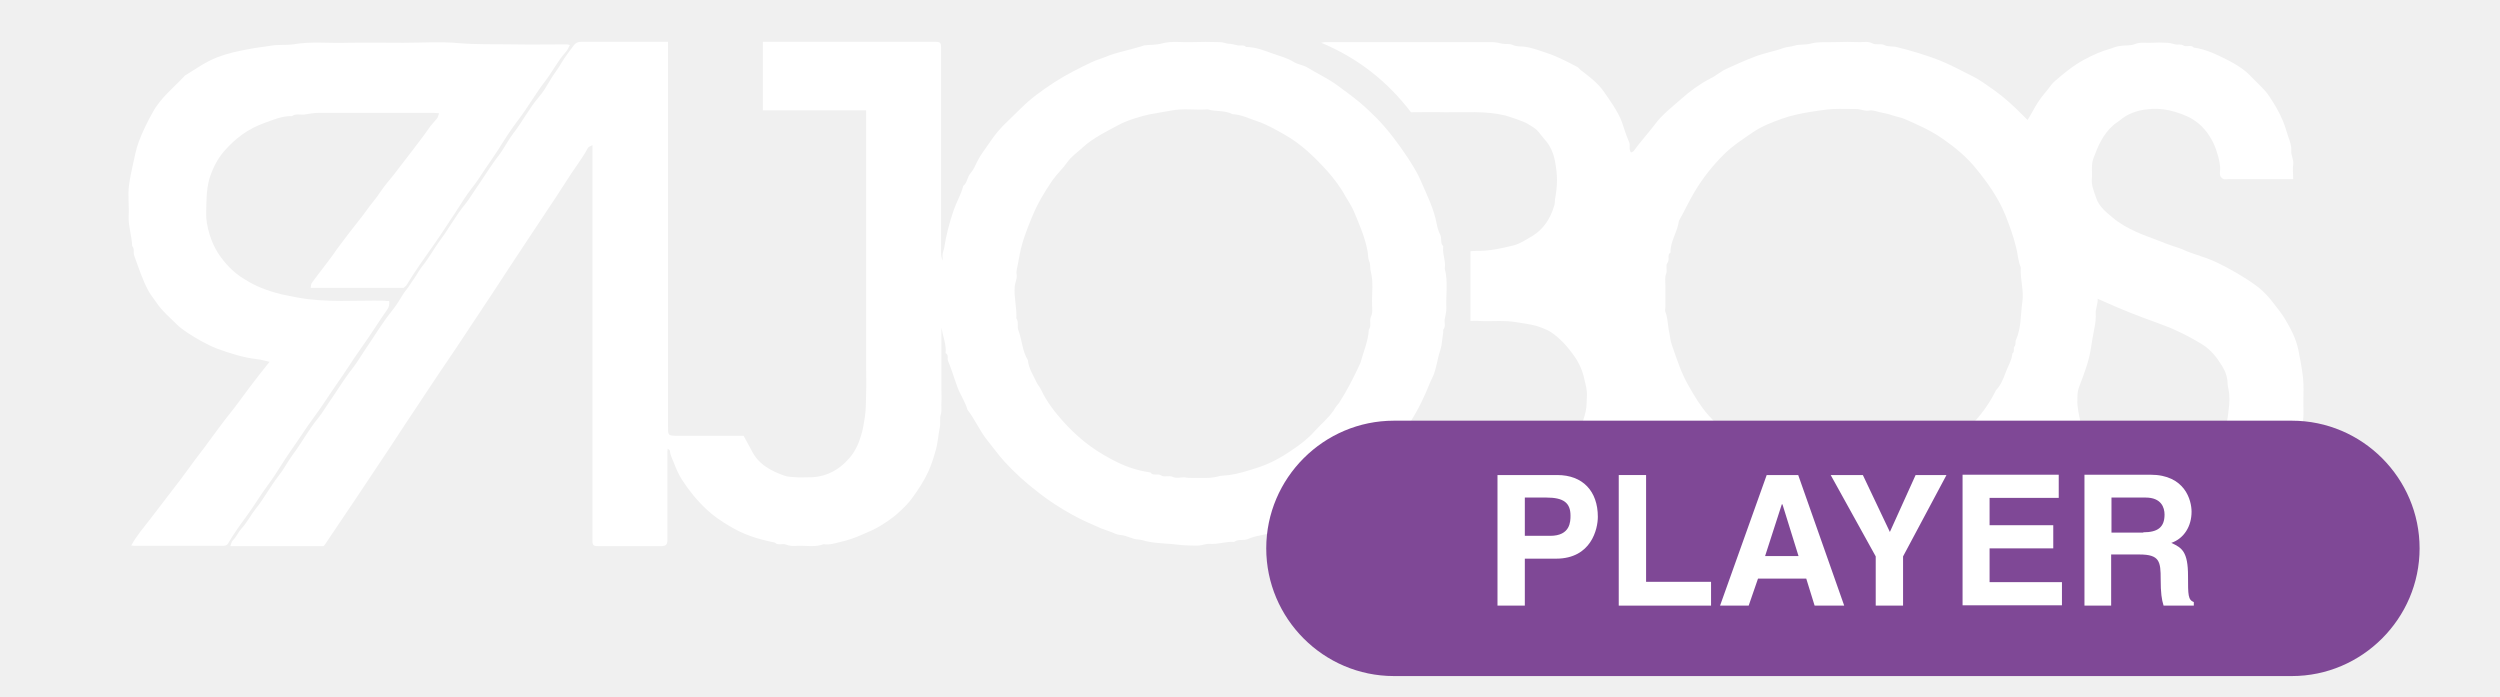
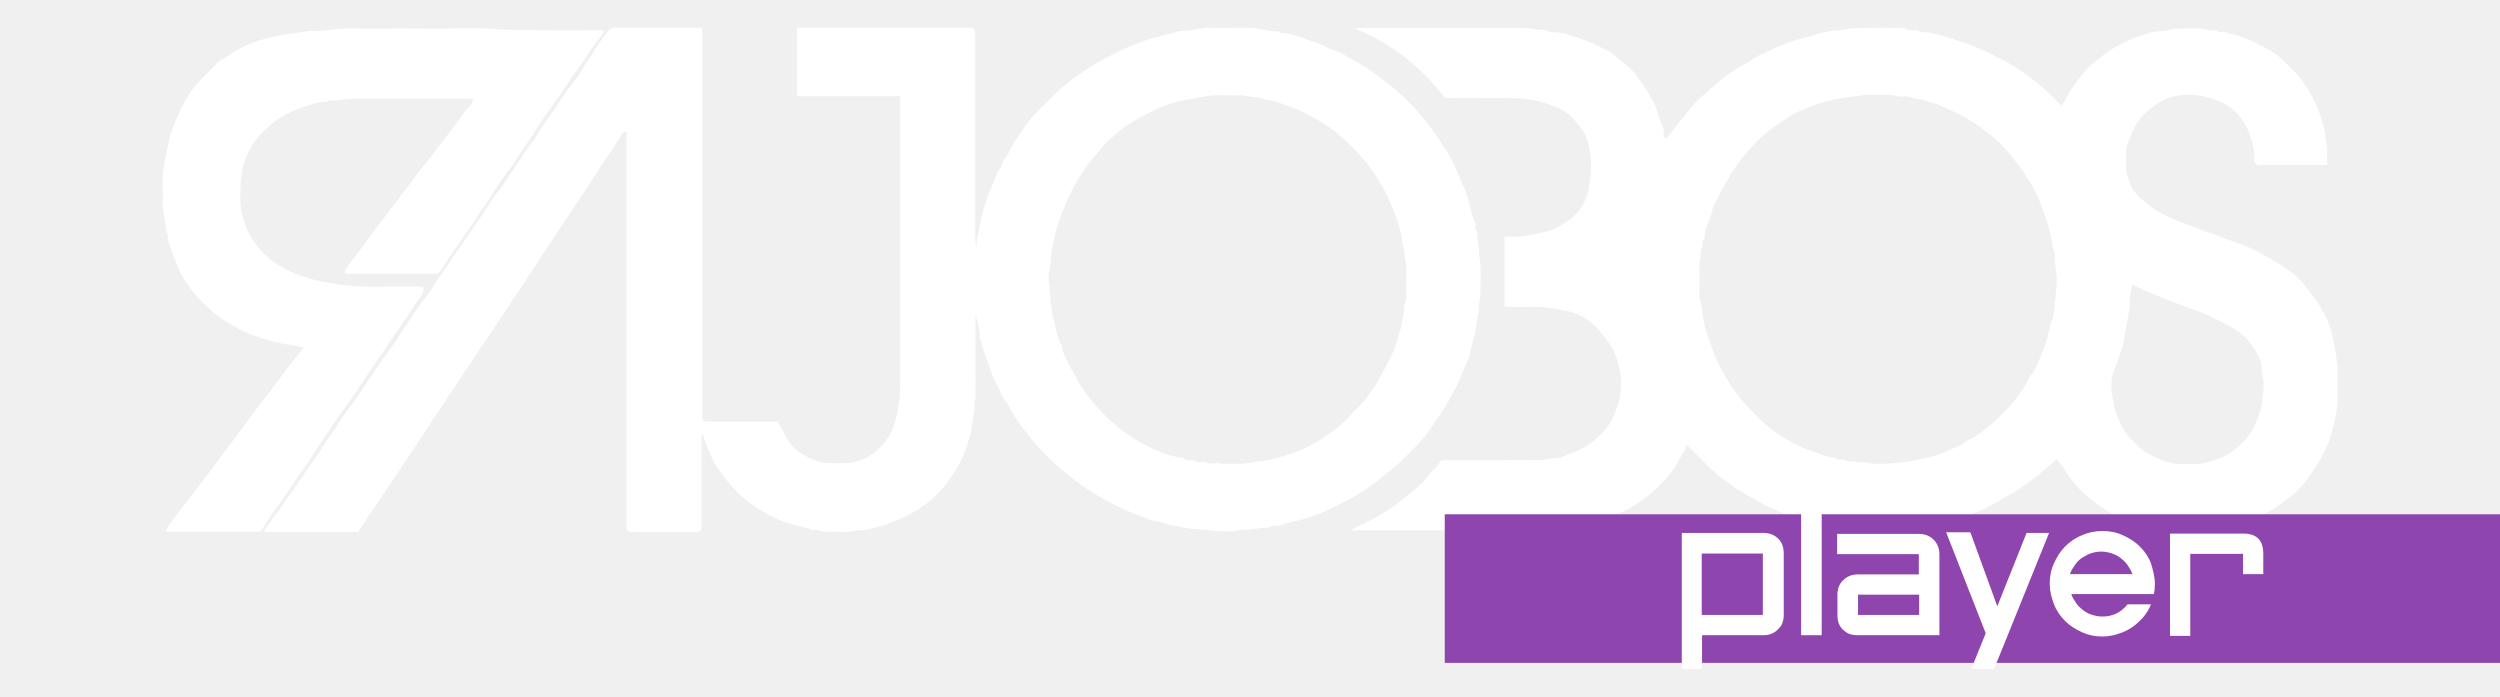
- <svg xmlns="http://www.w3.org/2000/svg" version="1.1" id="Capa_1" x="0px" y="0px" viewBox="0 0 777.3 216.7" style="enable-background:new 0 0 777.3 216.7;" xml:space="preserve">
+ <svg xmlns="http://www.w3.org/2000/svg" version="1.1" id="Capa_1" x="0px" y="0px" viewBox="-31 189.6 777.3 216.7" style="enable-background:new -31 189.6 777.3 216.7;" xml:space="preserve">
  <style type="text/css">
	.st0{fill:#FFFFFF;}
- 	.st1{fill:#7F4896;}
+ 	.st1{fill:#8E45AD;}
</style>
-   <g id="XMLID_58_">
-     <path id="XMLID_86_" class="st0" d="M292.7,101.9c0,0.6,0,1.2,0,1.7c0,5.8,0,11.6,0,17.4c0,1.4,0.1,2.8,0,4.1   c-0.1,1.3,0.2,2.5-0.2,3.8c-0.4,1.3,0,2.7-0.3,4c-0.5,2.4-0.6,4.9-1.3,7.2c-0.6,2.2-1.3,4.4-2.3,6.6c-1.3,2.8-3,5.4-4.8,7.9   c-1.4,2-3.1,3.6-4.9,5.2c-1.6,1.4-3.4,2.6-5.2,3.7c-1.8,1.1-3.7,1.9-5.6,2.7c-2.2,1-4.5,1.8-6.8,2.3c-1.6,0.4-3.4,1-5.2,0.7   c-2.6,1-5.4,0.4-8.1,0.5c-1.2,0.1-2.5,0.1-3.7-0.4c-1-0.4-2.4,0.4-3.4-0.6c-5.8-1.2-9.7-2.5-14.2-5.2c-2.5-1.5-4.9-3.1-7-5.1   c-3-2.8-5.5-5.9-7.7-9.3c-1-1.6-1.7-3.2-2.4-5c-0.5-1.3-1.2-2.5-1.3-3.9c0-0.2-0.3-0.4-0.7-0.7c-0.1,0.6-0.1,1.1-0.1,1.5   c0,8.6,0,17.1,0,25.7c0,0.5,0,1,0,1.6c-0.1,1-0.5,1.4-1.6,1.5c-0.2,0-0.3,0-0.5,0c-6.4,0-12.8,0-19.2,0c-1.8,0-2-0.2-2-2   c0-6.1,0-12.3,0-18.4c0-33.8,0-67.6,0-101.4c0-0.8,0-1.7,0-2.9c-0.6,0.4-1.2,0.5-1.4,0.9c-2,3.7-4.7,7-6.9,10.6c-1.9,3-3.9,6-5.9,9   c-2.2,3.3-4.3,6.5-6.5,9.8c-3.3,4.9-6.5,9.9-9.8,14.9c-4,6-8,12.1-12,18.1c-3.3,4.9-6.6,9.7-9.8,14.6c-3.7,5.5-7.3,11-10.9,16.5   c-3.2,4.8-6.4,9.6-9.6,14.4c-3.5,5.2-7,10.4-10.5,15.6c-0.1,0.1-0.2,0.2-0.3,0.3c-9.6,0-19.2,0-29,0c0.3-0.7,0.4-1.4,0.8-1.8   c1.1-1.1,1.7-2.6,2.8-3.8c1.7-1.9,2.8-4.1,4.3-6c1.3-1.6,2.4-3.3,3.5-5c1.1-1.7,2.2-3.4,3.5-5.1c1.7-2.1,2.9-4.5,4.5-6.7   c2.8-3.7,5-7.9,8-11.5c1.2-1.5,2.2-3.2,3.3-4.8c2.4-3.4,4.5-7,7.1-10.3c1.6-2,2.9-4.3,4.4-6.5c2.7-3.9,5.1-8,8.1-11.7   c1.2-1.5,2.3-3.2,3.3-4.9c0.7-1.2,1.7-2.2,2.4-3.4c0.7-1.1,1.5-2.1,2.2-3.3c0.7-1.2,1.5-2.3,2.4-3.4c1.6-2.2,2.9-4.5,4.5-6.7   c2.8-3.7,5-7.9,8-11.5c1.2-1.5,2.2-3.2,3.3-4.8c2.4-3.4,4.5-7,7.1-10.3c1.6-2.1,2.8-4.6,4.4-6.7c2.9-3.7,5-7.9,8.1-11.5   c1.3-1.5,2.3-3.2,3.3-4.9c1.1-2,2.6-3.7,3.7-5.7c1.1-1.9,2.5-3.6,3.8-5.4c0.5-0.7,1.2-1.1,2.2-1.1c9,0,18,0,27.1,0   c0,0.9,0,1.7,0,2.6c0,38.9,0,77.8,0,116.7c0,3-0.2,3.2,3,3.2c6.8,0,13.7,0,20.5,0c0.8,1.5,1.6,2.9,2.4,4.4c2.1,4.4,6,6.5,10.3,8   c1.1,0.4,2.4,0.4,3.7,0.5c1.2,0.1,2.4,0,3.6,0c5.3,0.1,9.6-2.1,13-6.1c1.7-2,2.8-4.4,3.5-6.8c0.6-1.9,0.9-3.8,1.2-5.8   c0.4-2.5,0.3-5.1,0.4-7.6c0.1-2.5,0-5,0-7.5c0-26.7,0-53.4,0-80.3c-10.7,0-21.3,0-32.1,0c0-7.2,0-14.1,0-21.3c0.7,0,1.4,0,2.2,0   c16.8,0,33.5,0,50.3,0c0.4,0,0.9,0,1.3,0c1.3,0,1.6,0.4,1.6,1.7c0,0.5,0,1,0,1.6c0,20.7,0,41.5,0,62.2c0,0.8,0.1,1.7,0.5,2.5   c0-0.7-0.1-1.5,0-2.2c0.1-0.6,0.4-1.2,0.5-1.9c0.6-3.9,1.6-7.7,2.9-11.5c0.9-2.6,2.3-4.9,3-7.6c1.3-1,1.2-2.8,2.3-4   c0.9-1,1.5-2.5,2.1-3.7c1-2,2.4-3.7,3.6-5.5c1.7-2.6,3.7-5,6-7.1c1.3-1.2,2.6-2.6,3.9-3.8c3.1-3.1,6.7-5.7,10.4-8.1   c3.7-2.4,7.7-4.4,11.7-6.3c1.5-0.7,3-1.1,4.5-1.7c1.4-0.6,3-1.1,4.6-1.5c2.1-0.5,4.2-1.1,6.3-1.7c0.3-0.1,0.6-0.2,0.9-0.3   c1.8-0.2,3.7-0.1,5.5-0.6c3-0.8,5.9-0.3,8.9-0.4c3-0.1,6-0.1,9.1,0c0.9,0,1.8,0.4,2.6,0.5c1,0,1.9,0.3,2.9,0.5   c0.9,0.2,1.9-0.3,2.6,0.5c3.1,0,5.9,1.2,8.7,2.2c2.1,0.7,4.3,1.3,6.2,2.5c1.3,0.8,2.9,0.9,4.2,1.7c3.1,1.9,6.4,3.4,9.4,5.6   c2.3,1.7,4.5,3.3,6.7,5.1c1.9,1.6,3.7,3.3,5.4,5c3.7,3.8,6.9,8.1,9.8,12.5c1.4,2.2,2.9,4.5,3.9,6.9c1.9,4.4,4.1,8.7,5,13.5   c0.2,1.2,0.6,2.4,1.1,3.4c0.6,1.2-0.1,2.6,0.9,3.5c0.1,0.1,0,0.3,0,0.5c-0.2,2.2,0.9,4.3,0.5,6.5c1.1,4.1,0.3,8.3,0.5,12.5   c0,1-0.3,2.1-0.5,3.2c-0.2,1.1,0.4,2.2-0.4,3.2c-0.2,0.3,0,0.8-0.1,1.2c-0.2,1.2-0.3,2.5-0.5,3.7c-0.2,1.1-0.6,2.2-0.9,3.3   c-0.4,1.6-0.7,3.3-1.2,4.9c-0.3,1.1-0.9,2.2-1.4,3.3c-1.7,4.3-3.7,8.5-6.2,12.4c-1.4,2.1-2.8,4.2-4.2,6.3c-2.7,4-6.1,7.2-9.6,10.6   c-2.3,2.2-4.9,4-7.3,6c-4.5,3.6-9.5,6.2-14.6,8.6c-3.5,1.7-7.2,3-11.1,3.8c-1.2,0.2-2.6,0.6-3.7,1.1c-1.4,0.6-3-0.1-4.3,0.9   c-2.5-0.2-5,0.8-7.6,0.6c-1-0.1-2.1,0.4-3.2,0.5c-1,0.1-2.1,0-3.1,0c-2.5,0-5-0.5-7.6-0.6c-2.3-0.2-4.6-0.3-6.8-1   c-1-0.3-2-0.2-2.9-0.5c-0.9-0.3-1.8-0.6-2.7-0.9c-0.9-0.3-2-0.2-2.9-0.6c-1.5-0.7-3-1.1-4.5-1.7c-3-1.3-6-2.6-8.9-4.2   c-3.8-2.1-7.4-4.4-10.8-7.1c-3.8-2.9-7.3-6.1-10.5-9.6c-1.9-2.1-3.5-4.4-5.3-6.6c-2.4-3-3.8-6.5-6.1-9.4c-0.7-2.5-2.2-4.6-3.1-7   c-1-2.7-1.8-5.5-2.9-8.1c-0.4-0.8,0.3-2-0.8-2.5C294.3,107.2,293.2,104.7,292.7,101.9z M370.9,148.6c1.3,0,2.6,0,3.9,0   c1.2,0,2.4-0.1,3.7-0.4c1.1-0.4,2.4-0.3,3.7-0.5c2.9-0.4,5.7-1.3,8.5-2.2c3.9-1.2,7.6-3.2,10.9-5.5c2.6-1.7,5.2-3.7,7.3-6.1   c1.9-2.1,4.1-3.9,5.7-6.2c0.3-0.5,0.6-1,0.9-1.4c0.4-0.5,0.9-1,1.2-1.6c2.1-3.3,3.9-6.8,5.6-10.4c0.2-0.5,0.5-1,0.7-1.5   c0.9-3.4,2.4-6.7,2.6-10.3c0.9-1.2,0.1-2.7,0.6-3.9c0.7-1.4,0.4-2.7,0.4-4c-0.1-3.4,0.5-6.8-0.4-10.2c-0.3-1,0-2.1-0.5-3.2   c-0.4-0.9-0.3-2.1-0.5-3.1c-0.8-4.4-2.6-8.4-4.3-12.5c-0.7-1.6-1.7-3.1-2.6-4.6c-1.5-2.8-3.5-5.4-5.6-7.8c-4-4.4-8.2-8.5-13.4-11.4   c-2.7-1.5-5.4-3.1-8.4-4.1c-2.5-0.8-4.9-2.1-7.7-2.2c-2.4-1.3-5.2-0.7-7.7-1.5c-3.8,0.3-7.6-0.4-11.5,0.4c-2.1,0.4-4.2,0.7-6.3,1.1   c-2.5,0.5-7.1,1.8-10,3.4c-1.9,1-3.8,2-5.7,3.1c-1.8,1.1-3.7,2.3-5.2,3.7c-1.7,1.6-3.6,2.8-5,4.8c-1.4,2-3.2,3.6-4.6,5.6   c-2.6,3.9-4.5,6.9-6.5,11.8c-3.1,7.6-3.3,9.3-4.2,14.1c-0.2,1.1-0.6,2.3-0.4,3.4c0.2,1.3-0.5,2.4-0.6,3.7c-0.3,3.3,0.7,6.6,0.5,9.9   c0.8,1.1,0.2,2.5,0.6,3.6c1.2,3.1,1.2,6.5,3,9.4c0.2,2.5,1.6,4.5,2.6,6.7c0.4,0.9,1.1,1.6,1.5,2.5c1.8,3.8,4.3,7,7,10   c1.9,2.1,4,4.1,6.3,6c2.6,2.1,5.4,3.9,8.4,5.5c3.7,2,7.4,3.5,12.3,4.2c0.8,1.2,2.2,0.2,3.3,0.9c0.9,0.7,2.4-0.1,3.7,0.5   c1,0.5,2.4,0.1,3.6,0.1C369.1,148.6,370,148.6,370.9,148.6z" />
-     <path id="XMLID_82_" class="st0" d="M409.1,169.3c2.4-1.2,4.3-2.1,6.3-3.1c3.5-1.7,6.8-3.9,9.8-6.3c1.9-1.5,3.8-3,5.6-4.6   c1.2-1.1,2.1-2.4,3.1-3.6c1-1.2,2.4-1.9,3-3.4c0.3-0.7,1-0.8,1.7-0.8c5.1,0,10.2,0,15.3,0c4.8,0,9.5-0.1,14.3,0   c1.3,0,2.4-0.5,3.7-0.6c1.1,0,2.4-0.1,3.4-0.5c2.9-1.4,6-2.1,8.7-4.2c3.2-2.5,5.9-5.2,7.4-9.1c0.6-1.7,1.2-3.3,1.6-5.1   c0.4-1.7,0.3-3.3,0.4-5c0.1-1.8-0.4-3.4-0.8-5.1c-0.5-2.5-1.6-5-3-7c-2.1-3-4.6-5.9-7.8-7.9c-0.6-0.4-3.4-1.5-4.2-1.7   c-2-0.5-4-0.8-6-1.1c-3.9-0.7-7.8-0.2-11.7-0.4c-0.9-0.1-1.7,0-2.7,0c0-7.2,0-14.4,0-21.7c0.6,0,1.2-0.1,1.9-0.1   c3.9,0.1,7.8-0.8,11.5-1.7c2-0.5,3.9-1.8,5.8-2.9c3.5-2.1,5.6-5.4,6.8-9.3c0.3-0.8,0.2-1.5,0.3-2.2c0.8-4.5,0.8-7.2,0-11.7   c-0.5-2.6-1.5-5-3.3-6.9c-0.8-0.9-1.5-2-2.4-2.9c-0.9-0.8-2-1.4-3-2c-0.9-0.6-5.7-2.2-6.8-2.5c-6.2-1.5-12.5-0.9-18.8-1   c-3.5-0.1-7.1,0-10.5,0c-7.4-9.7-16.6-16.9-27.9-21.6c0.5-0.1,0.9-0.2,1.3-0.2c17.3,0,34.6,0,51.9,0c1.1,0,2.1,0.3,3.2,0.5   c1.1,0.2,2.1-0.1,3.2,0.4c1,0.5,2.3,0.4,3.4,0.5c2.5,0.3,4.8,1.2,7.2,2c3.3,1.1,6.3,2.7,9.4,4.3c0.4,0.2,0.7,0.7,1.1,1   c2.6,2,5.2,3.9,7.1,6.6c1.3,1.9,4.5,6.2,5.7,9.6c0.7,2,1.3,4.1,2.2,6.1c0.5,1.1-0.2,2.2,0.6,3.3c0.3-0.1,0.6-0.2,0.8-0.4   c2.1-2.9,4.6-5.6,6.7-8.4c2.3-3.1,5.4-5.4,8.2-7.9c2.7-2.4,5.7-4.6,9-6.3c1.7-0.8,3.2-2.2,5-3c2.8-1.3,5.7-2.6,8.6-3.7   c3-1.2,6.2-1.7,9.2-2.8c1.1-0.4,2.2-0.3,3.3-0.7c1.6-0.5,3.4-0.2,4.9-0.6c2.5-0.7,5.1-0.4,7.6-0.5c2.6-0.1,5.2-0.1,7.8,0   c1.3,0,2.7-0.3,4,0.4c1.2,0.6,2.6-0.1,3.9,0.6c1.1,0.5,2.6,0.2,3.9,0.6c4.4,1.1,8.7,2.4,12.9,4c3.5,1.4,6.8,3.2,10.2,4.9   c2.5,1.2,4.7,2.9,7,4.5c3.1,2.2,5.9,4.8,8.6,7.5c0.5,0.5,1.1,1.1,1.7,1.7c1-1.5,1.7-3,2.5-4.3c1-1.7,2.2-3.3,3.5-4.8   c0.8-1,1.5-2.1,2.4-2.9c2.9-2.5,5.9-5,9.3-6.8c2.6-1.4,5.3-2.6,8.2-3.4c0.9-0.3,1.8-0.7,2.8-0.8c1.6-0.3,3.3,0,4.7-0.6   c1.7-0.7,3.3-0.3,5-0.4c1.6-0.1,3.3-0.1,4.9,0c0.9,0,1.8,0.3,2.6,0.5c0.9,0.2,1.7-0.2,2.7,0.4c0.8,0.5,2.2-0.4,3.1,0.6   c3.8,0.5,7.2,2.2,10.6,3.9c2.7,1.4,5.3,3,7.4,5.3c1.9,2,4,3.7,5.5,6c1.6,2.4,3.1,4.9,4.2,7.6c0.7,1.6,1.1,3.3,1.7,5   c0.5,1.4,1,2.8,0.9,4.3c-0.1,1.4,0.8,2.7,0.6,4.2c-0.2,1.4,0,2.9,0,4.6c-0.7,0-1.3,0-2,0c-6,0-12.1,0-18.1,0c-0.5,0-1.1,0.1-1.5,0   c-0.5-0.2-1-0.7-1.1-1.1c-0.2-0.6,0-1.4,0-2.1c0-2.1-1-5.7-2.1-8c-1.5-3.1-3.6-5.7-6.6-7.5c-1.8-1.1-4.8-2.2-7.2-2.7   c-2.3-0.5-4.6-0.6-6.8-0.3c-3.1,0.3-6.2,1.4-8.6,3.5c-0.6,0.5-1.4,0.9-2,1.5c-3.1,2.7-4.7,6.4-6.1,10.2c-0.8,2.1-0.3,4.2-0.5,6.3   c-0.2,2.2,0.7,4.1,1.4,6.2c0.9,2.6,3.1,4.3,5,5.9c2.2,1.9,4.8,3.3,7.4,4.5c2.4,1.1,4.9,1.9,7.4,2.9c1.3,0.5,2.7,1.1,4,1.5   c1.3,0.4,2.6,0.8,3.8,1.4c1.6,0.7,3.3,1.2,5,1.8c3.8,1.2,7.2,3,10.7,5c2.4,1.4,4.8,2.9,6.9,4.5c1.8,1.4,3.5,3.2,4.9,5.1   c1.2,1.6,2.5,3.1,3.5,4.8c1.8,3,3.5,6.2,4.2,9.7c2.3,11.4,1.4,10.3,1.6,19.1c0.1,4.1-1.1,8-2.1,11.8c-0.5,2-1.3,3.9-2.3,5.8   c-0.9,1.9-2.2,3.6-3.3,5.4c-1.8,2.9-4,5.5-6.6,7.6c-3.8,3-7.7,6-12.5,7.4c-2.7,1.8-5.9,1.9-8.9,3c-1.6,0.6-3.5,0.6-5.2,0.5   c-1.6-0.1-2.9,0.7-4.5,0.6c-1.7-0.1-3.3,0.2-5-0.4c-1.4-0.5-3.1,0.2-4.7-0.5c-0.9-0.4-2.1-0.3-3.1-0.5c-3.1-0.5-5.9-1.7-8.7-2.9   c-2.8-1.2-5.3-2.7-7.8-4.5c-3-2.2-5.7-4.6-8-7.6c-1.7-2.1-2.8-4.5-4.7-6.4c-2.7,2.3-5.2,4.7-8,6.7c-2.6,1.8-5.1,3.8-8,5.1   c-0.7,0.3-1.3,1-2,1.3c-0.7,0.4-1.5,0.6-2.2,1.1c-1.8,1.2-3.9,1.9-5.9,2.7c-2.1,0.9-4.3,1.7-6.6,2.3c-1.8,0.5-3.6,0.9-5.4,1.4   c-2.3,0.6-4.7,0.9-7.1,1.2c-1.9,0.2-3.9,0-5.7,0.5c-2.2,0.6-4.4,0.4-6.5,0.4c-1.1,0-2.3-0.4-3.4-0.5c-1.2-0.1-2.5,0.2-3.6-0.1   c-1.1-0.3-2.1-0.4-3.2-0.5c-1-0.1-1.9-0.3-2.9-0.5c-1.1-0.2-2.4,0-3.1-0.6c-0.9-0.7-2.1,0.1-2.7-1c-2.2,0-4-1.2-6-1.8   c-2-0.6-3.9-1.5-5.8-2.3c-4.1-1.7-7.8-4.1-11.6-6.4c-1.4-0.9-2.8-2-4.2-3c-3.3-2.6-6.2-5.7-9.1-8.6c-0.6-0.6-1.2-1.2-2-2   c-0.3,0.8-0.4,1.4-0.7,1.9c-1.9,3.4-3.7,6.9-6.6,9.7c-2.7,2.8-5.6,5.3-8.9,7.3c-2.1,1.3-4.2,2.4-6.5,3.2c-0.2,0.1-0.4,0.2-0.7,0.3   c-2.8,1.4-5.9,2-8.9,2.8c-1.4,0.4-3,0.1-4.2,0.6c-1.4,0.6-2.7,0.2-4,0.4c-5.1,1-10.2,0.4-15.3,0.5c-5.2,0.1-10.4,0-15.6,0   c-5.1,0-10.2,0-15.3,0c-5.2,0-10.4,0-15.6,0C410.8,169.3,410.1,169.3,409.1,169.3z M573.2,148.6c3.8,0.1,7.5-0.3,11.3-1   c1.9-0.4,3.8-0.8,5.7-1.3c2.4-0.5,4.7-1.7,6.9-2.7c1.4-0.6,2.9-1.1,4-2.3c3.4-1.3,6-3.8,8.6-6.1c4.5-3.9,8.3-8.5,10.9-13.9   c1.5-1.5,2.3-3.6,3-5.5c0.7-1.9,1.9-3.8,2.1-5.9c0.8-0.6,0.2-1.6,0.6-2.1c0.6-0.7,0.2-1.5,0.5-2.1c1.7-3.8,1.4-7.9,2-11.9   c0.5-3.5-0.7-6.9-0.5-10.4c0-0.1,0-0.2,0-0.3c-0.9-2-0.9-4.3-1.5-6.4c-0.8-3.3-2-6.5-3.2-9.6c-2.2-5.5-5.6-10.3-9.3-14.8   c-2.9-3.6-6.5-6.5-10.2-9.1c-3.7-2.6-7.8-4.4-11.9-6.2c-1.2-0.5-2.5-0.7-3.7-1.1c-1.1-0.4-2.4-0.7-3.5-0.9   c-1.3-0.2-2.6-0.9-3.9-0.6c-1.4,0.2-2.6-0.5-3.9-0.5c-2.4,0-4.8-0.1-7.3,0c-2.4,0.1-4.7,0.6-7.1,0.9c-3,0.5-5.9,1.1-8.7,2.1   c-3.1,1.1-6.2,2.3-8.9,4.1c-3.2,2.2-6.5,4.3-9.3,7.1c-3.5,3.5-6.5,7.3-9,11.5c-1.8,3-3.2,6.1-4.9,9.1c-0.4,3.4-2.7,6.3-2.6,9.8   c-1.2,0.8-0.1,2.2-1,3.3c-0.6,0.8,0.1,2.2-0.4,3.4c-0.4,1-0.2,2.4-0.2,3.6c0,2.2,0,4.5,0,6.7c0,0.5-0.2,1.1,0,1.5   c0.7,1.7,0.7,3.5,1,5.3c0.4,1.8,0.5,3.6,1.1,5.2c1.5,4.2,2.8,8.5,5.1,12.4c1.8,3.2,3.7,6.4,6.1,9.1c3.5,3.9,7.2,7.8,11.6,10.7   c3.2,2,6.5,3.8,10.1,5c2.4,0.8,4.6,2,7.2,2c0.7,1.1,2,0.2,3.1,0.8c0.9,0.6,2.3,0.3,3.4,0.5c1.1,0.1,2.2,0.2,3.3,0.2   C571,148.6,572.1,148.6,573.2,148.6z M652.2,92.9c0.1,1.8-0.7,3.1-0.6,4.6c0.1,1.5-0.1,3-0.4,4.5c-0.4,2.1-0.8,4.2-1.1,6.3   c-0.6,4-2,7.6-3.4,11.3c-0.7,1.8-0.8,2.4-0.8,4.7c-0.1,2.4,0.5,4.7,1,7.1c0.7,2.9,3,7.4,4.4,8.8c2.2,2.3,4.3,4.6,7.4,6   c2.7,1.2,5.8,2.5,8.3,2.5c1.5,0,2.9,0,4.4,0c2.1,0.1,4.1-0.5,6-1.1c4.5-1.2,8-3.9,10.9-7.4c1.7-2.1,2.7-4.7,3.6-7.3   c0.8-2.2,0.9-4.7,1.2-7c0.1-1.1,0.1-2.2,0-3.4c-0.1-1.1-0.4-2.1-0.5-3.2c0-2-0.7-3.9-1.7-5.5c-1.6-2.6-3.5-5.1-6.3-6.8   c-2.5-1.5-5-2.9-7.7-4.1c-0.7-0.3-1.4-0.7-2.2-1c-2.8-1.1-5.5-2.1-8.3-3.1c-2.6-1-5.2-2-7.8-3.1C656.6,94.8,654.5,93.9,652.2,92.9z   " />
-     <path id="XMLID_81_" class="st0" d="M121,93.6c0.1,1,0,1.7-0.5,2.5c-2.8,4-5.4,8.2-8.2,12.1c-2.7,3.8-5.1,7.7-7.8,11.5   c-2.3,3.3-4.4,6.7-6.8,9.9c-2.6,3.5-4.9,7.2-7.4,10.7c-2.4,3.4-4.5,7.2-7,10.5c-2.4,3.2-4.4,6.7-6.8,9.9c-2,2.7-3.9,5.4-5.6,8.3   c-0.5,0.8-1.3,0.7-2,0.7c-9.1,0-18.1,0-27.2,0c-0.2,0-0.5-0.1-0.9-0.1c1.7-3.1,3.9-5.6,5.9-8.2c2.1-2.7,4.1-5.4,6.2-8.1   c2.1-2.7,4.1-5.3,6.1-8.1c2-2.8,4.2-5.5,6.2-8.3c2-2.7,4-5.5,6.1-8.1c2.1-2.6,4.1-5.4,6.1-8.1c2-2.7,4.1-5.3,6.4-8.2   c-1.4-0.3-2.6-0.7-3.7-0.8c-4.4-0.5-8.5-1.8-12.6-3.3c-3.3-1.3-6.4-3.1-9.3-5c-1.2-0.8-2.3-1.6-3.3-2.6c-2.1-2.1-4.4-4-6.1-6.5   c-0.8-1.2-1.8-2.4-2.5-3.6c-2-3.6-3.2-7.5-4.6-11.3c-0.3-0.9,0.2-2-0.6-2.9c-0.1-3.1-1.2-6-1.1-9.2c0.2-3.2-0.3-6.4,0.1-9.6   c0.3-2.3,0.8-4.6,1.3-6.9c0.5-2.2,0.9-4.4,1.7-6.6c1.2-3.2,2.7-6.3,4.4-9.3c2.5-4.6,6.6-7.7,10-11.4c3.3-2,6.4-4.3,10.1-5.7   c3.1-1.2,6.3-1.9,9.6-2.5c2.4-0.5,4.7-0.7,7.1-1.1c2.3-0.4,4.6-0.1,6.8-0.4c5.6-1,11.3-0.3,16.9-0.5c5.8-0.1,11.6,0,17.4,0   c5.7,0,11.4-0.4,17.1,0.1c5.7,0.5,11.3,0.3,16.9,0.4c5.6,0.1,11.2,0,16.9,0c0.2,0,0.5,0.1,0.9,0.2c-0.5,0.9-0.8,1.7-1.4,2.3   c-2.5,2.8-4.2,6.3-6.5,9.2c-2.9,3.8-5.2,7.9-8.1,11.7c-2.3,3-4.4,6.3-6.4,9.5c-1.3,2-2.6,3.9-4,5.9c-1.3,2-2.6,4-4.1,5.9   c-1.9,2.4-3.5,5.1-5.2,7.7c-2.1,3.1-4.1,6.3-6.2,9.3c-3,4.3-6.1,8.5-8.8,13c-0.2,0.4-0.6,0.6-1,1c-9.5,0-19.1,0-28.9,0   c0.1-0.6,0.1-1.2,0.4-1.6c2.1-2.9,4.3-5.6,6.4-8.5c1.7-2.5,3.6-4.9,5.4-7.3c1.3-1.7,2.7-3.4,4-5.1c1-1.3,1.9-2.7,3-4   c1-1.2,1.9-2.5,2.8-3.8c1.2-1.8,2.7-3.4,4-5.1c1.7-2.2,3.3-4.3,5-6.5c1.9-2.5,3.8-4.9,5.6-7.5c0.8-1.2,1.8-2.2,2.7-3.3   c0.3-0.4,0.4-0.9,0.6-1.6c-0.7,0-1.2-0.1-1.6-0.1c-12,0-24,0-36,0c-1.4,0-2.8,0.3-4.2,0.5c-1.3,0.2-2.7-0.4-3.9,0.5   c-3-0.1-5.7,1.1-8.5,2.1c-2.5,0.9-4.9,2.1-7.1,3.7c-2.1,1.5-3.9,3.3-5.6,5.2c-2.1,2.5-3.5,5.3-4.5,8.5c-1,3.6-0.9,7.1-1,10.7   c-0.1,3.9,1.6,9.2,3.7,12.4c2.1,3.2,4.8,6.1,8.2,8.1c3.3,2.1,6.7,3.5,11.5,4.7c1.7,0.4,3.3,0.7,5,1c9.1,1.7,18.2,0.8,27.3,1   C119.8,93.6,120.3,93.6,121,93.6z" />
-   </g>
-   <path id="XMLID_2_" class="st1" d="M712.6,210.2H433.4c-21.9,0-39.7-17.9-39.7-39.7v0c0-21.9,17.9-39.7,39.7-39.7h279.2  c21.9,0,39.7,17.9,39.7,39.7v0C752.3,192.3,734.4,210.2,712.6,210.2z" />
-   <g id="XMLID_1_">
-     <path id="XMLID_4_" class="st0" d="M474.1,188.3h-8.5v-40.6h18.6c7.9,0,12.6,5,12.6,13c0,3.7-2,13-13,13h-9.7V188.3z M482,166.6   c6.3,0,6.3-4.5,6.3-6.3c0-4-2.2-5.6-7.5-5.6h-6.7v11.9H482z" />
-     <path id="XMLID_60_" class="st0" d="M511.8,180.9h20.2v7.4h-28.7v-40.6h8.5V180.9z" />
-     <path id="XMLID_62_" class="st0" d="M543.7,188.3h-8.9l14.5-40.6h9.8l14.3,40.6h-9.2l-2.6-8.4h-15L543.7,188.3z M548.8,172.9h10.4   l-5-16.1H554L548.8,172.9z" />
-     <path id="XMLID_65_" class="st0" d="M591.7,188.3h-8.5v-15.3l-14-25.3h10l8.4,17.7l8-17.7h9.6L591.7,173V188.3z" />
-     <path id="XMLID_67_" class="st0" d="M640.2,154.8h-21.6v8.5h19.8v7.2h-19.8v10.5h22.5v7.2h-30.9v-40.6h29.9V154.8z" />
-     <path id="XMLID_69_" class="st0" d="M648.1,147.6h20.5c10.8,0,12.8,8,12.8,11.5c0,4.5-2.3,8.3-6.3,9.7c3.3,1.5,5.2,2.7,5.2,10.3   c0,5.9,0,7.4,1.8,8.1v1.1h-9.4c-0.6-1.9-0.9-4-0.9-8.2c0-5.5-0.3-7.7-6.6-7.7h-8.8v15.9h-8.3V147.6z M666.4,165.5   c4.4,0,6.6-1.5,6.6-5.5c0-2.2-1-5.3-5.9-5.3h-10.6v10.9H666.4z" />
+   <g>
+     <g id="XMLID_58_">
+       <path id="XMLID_86_" class="st0" d="M272.3,287.1c0,0.6,0,1.2,0,1.7c0,5.8,0,11.6,0,17.4c0,1.4,0.1,2.8,0,4.1    c-0.1,1.3,0.2,2.5-0.2,3.8c-0.4,1.3,0,2.7-0.3,4c-0.5,2.4-0.6,4.9-1.3,7.2c-0.6,2.2-1.3,4.4-2.3,6.6c-1.3,2.8-3,5.4-4.8,7.9    c-1.4,2-3.1,3.6-4.9,5.2c-1.6,1.4-3.4,2.6-5.2,3.7c-1.8,1.1-3.7,1.9-5.6,2.7c-2.2,1-4.5,1.8-6.8,2.3c-1.6,0.4-3.4,1-5.2,0.7    c-2.6,1-5.4,0.4-8.1,0.5c-1.2,0.1-2.5,0.1-3.7-0.4c-1-0.4-2.4,0.4-3.4-0.6c-5.8-1.2-9.7-2.5-14.2-5.2c-2.5-1.5-4.9-3.1-7-5.1    c-3-2.8-5.5-5.9-7.7-9.3c-1-1.6-1.7-3.2-2.4-5c-0.5-1.3-1.2-2.5-1.3-3.9c0-0.2-0.3-0.4-0.7-0.7c-0.1,0.6-0.1,1.1-0.1,1.5    c0,8.6,0,17.1,0,25.7c0,0.5,0,1,0,1.6c-0.1,1-0.5,1.4-1.6,1.5c-0.2,0-0.3,0-0.5,0c-6.4,0-12.8,0-19.2,0c-1.8,0-2-0.2-2-2    c0-6.1,0-12.3,0-18.4c0-33.8,0-67.6,0-101.4c0-0.8,0-1.7,0-2.9c-0.6,0.4-1.2,0.5-1.4,0.9c-2,3.7-4.7,7-6.9,10.6    c-1.9,3-3.9,6-5.9,9c-2.2,3.3-4.3,6.5-6.5,9.8c-3.3,4.9-6.5,9.9-9.8,14.9c-4,6-8,12.1-12,18.1c-3.3,4.9-6.6,9.7-9.8,14.6    c-3.7,5.5-7.3,11-10.9,16.5c-3.2,4.8-6.4,9.6-9.6,14.4c-3.5,5.2-7,10.4-10.5,15.6c-0.1,0.1-0.2,0.2-0.3,0.3c-9.6,0-19.2,0-29,0    c0.3-0.7,0.4-1.4,0.8-1.8c1.1-1.1,1.7-2.6,2.8-3.8c1.7-1.9,2.8-4.1,4.3-6c1.3-1.6,2.4-3.3,3.5-5s2.2-3.4,3.5-5.1    c1.7-2.1,2.9-4.5,4.5-6.7c2.8-3.7,5-7.9,8-11.5c1.2-1.5,2.2-3.2,3.3-4.8c2.4-3.4,4.5-7,7.1-10.3c1.6-2,2.9-4.3,4.4-6.5    c2.7-3.9,5.1-8,8.1-11.7c1.2-1.5,2.3-3.2,3.3-4.9c0.7-1.2,1.7-2.2,2.4-3.4c0.7-1.1,1.5-2.1,2.2-3.3c0.7-1.2,1.5-2.3,2.4-3.4    c1.6-2.2,2.9-4.5,4.5-6.7c2.8-3.7,5-7.9,8-11.5c1.2-1.5,2.2-3.2,3.3-4.8c2.4-3.4,4.5-7,7.1-10.3c1.6-2.1,2.8-4.6,4.4-6.7    c2.9-3.7,5-7.9,8.1-11.5c1.3-1.5,2.3-3.2,3.3-4.9c1.1-2,2.6-3.7,3.7-5.7c1.1-1.9,2.5-3.6,3.8-5.4c0.5-0.7,1.2-1.1,2.2-1.1    c9,0,18,0,27.1,0c0,0.9,0,1.7,0,2.6c0,38.9,0,77.8,0,116.7c0,3-0.2,3.2,3,3.2c6.8,0,13.7,0,20.5,0c0.8,1.5,1.6,2.9,2.4,4.4    c2.1,4.4,6,6.5,10.3,8c1.1,0.4,2.4,0.4,3.7,0.5c1.2,0.1,2.4,0,3.6,0c5.3,0.1,9.6-2.1,13-6.1c1.7-2,2.8-4.4,3.5-6.8    c0.6-1.9,0.9-3.8,1.2-5.8c0.4-2.5,0.3-5.1,0.4-7.6s0-5,0-7.5c0-26.7,0-53.4,0-80.3c-10.7,0-21.3,0-32.1,0c0-7.2,0-14.1,0-21.3    c0.7,0,1.4,0,2.2,0c16.8,0,33.5,0,50.3,0c0.4,0,0.9,0,1.3,0c1.3,0,1.6,0.4,1.6,1.7c0,0.5,0,1,0,1.6c0,20.7,0,41.5,0,62.2    c0,0.8,0.1,1.7,0.5,2.5c0-0.7-0.1-1.5,0-2.2c0.1-0.6,0.4-1.2,0.5-1.9c0.6-3.9,1.6-7.7,2.9-11.5c0.9-2.6,2.3-4.9,3-7.6    c1.3-1,1.2-2.8,2.3-4c0.9-1,1.5-2.5,2.1-3.7c1-2,2.4-3.7,3.6-5.5c1.7-2.6,3.7-5,6-7.1c1.3-1.2,2.6-2.6,3.9-3.8    c3.1-3.1,6.7-5.7,10.4-8.1c3.7-2.4,7.7-4.4,11.7-6.3c1.5-0.7,3-1.1,4.5-1.7c1.4-0.6,3-1.1,4.6-1.5c2.1-0.5,4.2-1.1,6.3-1.7    c0.3-0.1,0.6-0.2,0.9-0.3c1.8-0.2,3.7-0.1,5.5-0.6c3-0.8,5.9-0.3,8.9-0.4s6-0.1,9.1,0c0.9,0,1.8,0.4,2.6,0.5c1,0,1.9,0.3,2.9,0.5    c0.9,0.2,1.9-0.3,2.6,0.5c3.1,0,5.9,1.2,8.7,2.2c2.1,0.7,4.3,1.3,6.2,2.5c1.3,0.8,2.9,0.9,4.2,1.7c3.1,1.9,6.4,3.4,9.4,5.6    c2.3,1.7,4.5,3.3,6.7,5.1c1.9,1.6,3.7,3.3,5.4,5c3.7,3.8,6.9,8.1,9.8,12.5c1.4,2.2,2.9,4.5,3.9,6.9c1.9,4.4,4.1,8.7,5,13.5    c0.2,1.2,0.6,2.4,1.1,3.4c0.6,1.2-0.1,2.6,0.9,3.5c0.1,0.1,0,0.3,0,0.5c-0.2,2.2,0.9,4.3,0.5,6.5c1.1,4.1,0.3,8.3,0.5,12.5    c0,1-0.3,2.1-0.5,3.2s0.4,2.2-0.4,3.2c-0.2,0.3,0,0.8-0.1,1.2c-0.2,1.2-0.3,2.5-0.5,3.7c-0.2,1.1-0.6,2.2-0.9,3.3    c-0.4,1.6-0.7,3.3-1.2,4.9c-0.3,1.1-0.9,2.2-1.4,3.3c-1.7,4.3-3.7,8.5-6.2,12.4c-1.4,2.1-2.8,4.2-4.2,6.3c-2.7,4-6.1,7.2-9.6,10.6    c-2.3,2.2-4.9,4-7.3,6c-4.5,3.6-9.5,6.2-14.6,8.6c-3.5,1.7-7.2,3-11.1,3.8c-1.2,0.2-2.6,0.6-3.7,1.1c-1.4,0.6-3-0.1-4.3,0.9    c-2.5-0.2-5,0.8-7.6,0.6c-1-0.1-2.1,0.4-3.2,0.5c-1,0.1-2.1,0-3.1,0c-2.5,0-5-0.5-7.6-0.6c-2.3-0.2-4.6-0.3-6.8-1    c-1-0.3-2-0.2-2.9-0.5s-1.8-0.6-2.7-0.9c-0.9-0.3-2-0.2-2.9-0.6c-1.5-0.7-3-1.1-4.5-1.7c-3-1.3-6-2.6-8.9-4.2    c-3.8-2.1-7.4-4.4-10.8-7.1c-3.8-2.9-7.3-6.1-10.5-9.6c-1.9-2.1-3.5-4.4-5.3-6.6c-2.4-3-3.8-6.5-6.1-9.4c-0.7-2.5-2.2-4.6-3.1-7    c-1-2.7-1.8-5.5-2.9-8.1c-0.4-0.8,0.3-2-0.8-2.5C273.9,292.4,272.8,289.9,272.3,287.1z M350.5,333.8c1.3,0,2.6,0,3.9,0    c1.2,0,2.4-0.1,3.7-0.4c1.1-0.4,2.4-0.3,3.7-0.5c2.9-0.4,5.7-1.3,8.5-2.2c3.9-1.2,7.6-3.2,10.9-5.5c2.6-1.7,5.2-3.7,7.3-6.1    c1.9-2.1,4.1-3.9,5.7-6.2c0.3-0.5,0.6-1,0.9-1.4c0.4-0.5,0.9-1,1.2-1.6c2.1-3.3,3.9-6.8,5.6-10.4c0.2-0.5,0.5-1,0.7-1.5    c0.9-3.4,2.4-6.7,2.6-10.3c0.9-1.2,0.1-2.7,0.6-3.9c0.7-1.4,0.4-2.7,0.4-4c-0.1-3.4,0.5-6.8-0.4-10.2c-0.3-1,0-2.1-0.5-3.2    c-0.4-0.9-0.3-2.1-0.5-3.1c-0.8-4.4-2.6-8.4-4.3-12.5c-0.7-1.6-1.7-3.1-2.6-4.6c-1.5-2.8-3.5-5.4-5.6-7.8    c-4-4.4-8.2-8.5-13.4-11.4c-2.7-1.5-5.4-3.1-8.4-4.1c-2.5-0.8-4.9-2.1-7.7-2.2c-2.4-1.3-5.2-0.7-7.7-1.5    c-3.8,0.3-7.6-0.4-11.5,0.4c-2.1,0.4-4.2,0.7-6.3,1.1c-2.5,0.5-7.1,1.8-10,3.4c-1.9,1-3.8,2-5.7,3.1c-1.8,1.1-3.7,2.3-5.2,3.7    c-1.7,1.6-3.6,2.8-5,4.8s-3.2,3.6-4.6,5.6c-2.6,3.9-4.5,6.9-6.5,11.8c-3.1,7.6-3.3,9.3-4.2,14.1c-0.2,1.1-0.6,2.3-0.4,3.4    c0.2,1.3-0.5,2.4-0.6,3.7c-0.3,3.3,0.7,6.6,0.5,9.9c0.8,1.1,0.2,2.5,0.6,3.6c1.2,3.1,1.2,6.5,3,9.4c0.2,2.5,1.6,4.5,2.6,6.7    c0.4,0.9,1.1,1.6,1.5,2.5c1.8,3.8,4.3,7,7,10c1.9,2.1,4,4.1,6.3,6c2.6,2.1,5.4,3.9,8.4,5.5c3.7,2,7.4,3.5,12.3,4.2    c0.8,1.2,2.2,0.2,3.3,0.9c0.9,0.7,2.4-0.1,3.7,0.5c1,0.5,2.4,0.1,3.6,0.1C348.7,333.8,349.6,333.8,350.5,333.8z" />
+       <path id="XMLID_82_" class="st0" d="M388.7,354.5c2.4-1.2,4.3-2.1,6.3-3.1c3.5-1.7,6.8-3.9,9.8-6.3c1.9-1.5,3.8-3,5.6-4.6    c1.2-1.1,2.1-2.4,3.1-3.6s2.4-1.9,3-3.4c0.3-0.7,1-0.8,1.7-0.8c5.1,0,10.2,0,15.3,0c4.8,0,9.5-0.1,14.3,0c1.3,0,2.4-0.5,3.7-0.6    c1.1,0,2.4-0.1,3.4-0.5c2.9-1.4,6-2.1,8.7-4.2c3.2-2.5,5.9-5.2,7.4-9.1c0.6-1.7,1.2-3.3,1.6-5.1c0.4-1.7,0.3-3.3,0.4-5    c0.1-1.8-0.4-3.4-0.8-5.1c-0.5-2.5-1.6-5-3-7c-2.1-3-4.6-5.9-7.8-7.9c-0.6-0.4-3.4-1.5-4.2-1.7c-2-0.5-4-0.8-6-1.1    c-3.9-0.7-7.8-0.2-11.7-0.4c-0.9-0.1-1.7,0-2.7,0c0-7.2,0-14.4,0-21.7c0.6,0,1.2-0.1,1.9-0.1c3.9,0.1,7.8-0.8,11.5-1.7    c2-0.5,3.9-1.8,5.8-2.9c3.5-2.1,5.6-5.4,6.8-9.3c0.3-0.8,0.2-1.5,0.3-2.2c0.8-4.5,0.8-7.2,0-11.7c-0.5-2.6-1.5-5-3.3-6.9    c-0.8-0.9-1.5-2-2.4-2.9c-0.9-0.8-2-1.4-3-2c-0.9-0.6-5.7-2.2-6.8-2.5c-6.2-1.5-12.5-0.9-18.8-1c-3.5-0.1-7.1,0-10.5,0    c-7.4-9.7-16.6-16.9-27.9-21.6c0.5-0.1,0.9-0.2,1.3-0.2c17.3,0,34.6,0,51.9,0c1.1,0,2.1,0.3,3.2,0.5c1.1,0.2,2.1-0.1,3.2,0.4    c1,0.5,2.3,0.4,3.4,0.5c2.5,0.3,4.8,1.2,7.2,2c3.3,1.1,6.3,2.7,9.4,4.3c0.4,0.2,0.7,0.7,1.1,1c2.6,2,5.2,3.9,7.1,6.6    c1.3,1.9,4.5,6.2,5.7,9.6c0.7,2,1.3,4.1,2.2,6.1c0.5,1.1-0.2,2.2,0.6,3.3c0.3-0.1,0.6-0.2,0.8-0.4c2.1-2.9,4.6-5.6,6.7-8.4    c2.3-3.1,5.4-5.4,8.2-7.9c2.7-2.4,5.7-4.6,9-6.3c1.7-0.8,3.2-2.2,5-3c2.8-1.3,5.7-2.6,8.6-3.7c3-1.2,6.2-1.7,9.2-2.8    c1.1-0.4,2.2-0.3,3.3-0.7c1.6-0.5,3.4-0.2,4.9-0.6c2.5-0.7,5.1-0.4,7.6-0.5c2.6-0.1,5.2-0.1,7.8,0c1.3,0,2.7-0.3,4,0.4    c1.2,0.6,2.6-0.1,3.9,0.6c1.1,0.5,2.6,0.2,3.9,0.6c4.4,1.1,8.7,2.4,12.9,4c3.5,1.4,6.8,3.2,10.2,4.9c2.5,1.2,4.7,2.9,7,4.5    c3.1,2.2,5.9,4.8,8.6,7.5c0.5,0.5,1.1,1.1,1.7,1.7c1-1.5,1.7-3,2.5-4.3c1-1.7,2.2-3.3,3.5-4.8c0.8-1,1.5-2.1,2.4-2.9    c2.9-2.5,5.9-5,9.3-6.8c2.6-1.4,5.3-2.6,8.2-3.4c0.9-0.3,1.8-0.7,2.8-0.8c1.6-0.3,3.3,0,4.7-0.6c1.7-0.7,3.3-0.3,5-0.4    c1.6-0.1,3.3-0.1,4.9,0c0.9,0,1.8,0.3,2.6,0.5c0.9,0.2,1.7-0.2,2.7,0.4c0.8,0.5,2.2-0.4,3.1,0.6c3.8,0.5,7.2,2.2,10.6,3.9    c2.7,1.4,5.3,3,7.4,5.3c1.9,2,4,3.7,5.5,6c1.6,2.4,3.1,4.9,4.2,7.6c0.7,1.6,1.1,3.3,1.7,5c0.5,1.4,1,2.8,0.9,4.3    c-0.1,1.4,0.8,2.7,0.6,4.2c-0.2,1.4,0,2.9,0,4.6c-0.7,0-1.3,0-2,0c-6,0-12.1,0-18.1,0c-0.5,0-1.1,0.1-1.5,0    c-0.5-0.2-1-0.7-1.1-1.1c-0.2-0.6,0-1.4,0-2.1c0-2.1-1-5.7-2.1-8c-1.5-3.1-3.6-5.7-6.6-7.5c-1.8-1.1-4.8-2.2-7.2-2.7    c-2.3-0.5-4.6-0.6-6.8-0.3c-3.1,0.3-6.2,1.4-8.6,3.5c-0.6,0.5-1.4,0.9-2,1.5c-3.1,2.7-4.7,6.4-6.1,10.2c-0.8,2.1-0.3,4.2-0.5,6.3    c-0.2,2.2,0.7,4.1,1.4,6.2c0.9,2.6,3.1,4.3,5,5.9c2.2,1.9,4.8,3.3,7.4,4.5c2.4,1.1,4.9,1.9,7.4,2.9c1.3,0.5,2.7,1.1,4,1.5    s2.6,0.8,3.8,1.4c1.6,0.7,3.3,1.2,5,1.8c3.8,1.2,7.2,3,10.7,5c2.4,1.4,4.8,2.9,6.9,4.5c1.8,1.4,3.5,3.2,4.9,5.1    c1.2,1.6,2.5,3.1,3.5,4.8c1.8,3,3.5,6.2,4.2,9.7c2.3,11.4,1.4,10.3,1.6,19.1c0.1,4.1-1.1,8-2.1,11.8c-0.5,2-1.3,3.9-2.3,5.8    c-0.9,1.9-2.2,3.6-3.3,5.4c-1.8,2.9-4,5.5-6.6,7.6c-3.8,3-7.7,6-12.5,7.4c-2.7,1.8-5.9,1.9-8.9,3c-1.6,0.6-3.5,0.6-5.2,0.5    c-1.6-0.1-2.9,0.7-4.5,0.6c-1.7-0.1-3.3,0.2-5-0.4c-1.4-0.5-3.1,0.2-4.7-0.5c-0.9-0.4-2.1-0.3-3.1-0.5c-3.1-0.5-5.9-1.7-8.7-2.9    c-2.8-1.2-5.3-2.7-7.8-4.5c-3-2.2-5.7-4.6-8-7.6c-1.7-2.1-2.8-4.5-4.7-6.4c-2.7,2.3-5.2,4.7-8,6.7c-2.6,1.8-5.1,3.8-8,5.1    c-0.7,0.3-1.3,1-2,1.3c-0.7,0.4-1.5,0.6-2.2,1.1c-1.8,1.2-3.9,1.9-5.9,2.7c-2.1,0.9-4.3,1.7-6.6,2.3c-1.8,0.5-3.6,0.9-5.4,1.4    c-2.3,0.6-4.7,0.9-7.1,1.2c-1.9,0.2-3.9,0-5.7,0.5c-2.2,0.6-4.4,0.4-6.5,0.4c-1.1,0-2.3-0.4-3.4-0.5c-1.2-0.1-2.5,0.2-3.6-0.1    c-1.1-0.3-2.1-0.4-3.2-0.5c-1-0.1-1.9-0.3-2.9-0.5c-1.1-0.2-2.4,0-3.1-0.6c-0.9-0.7-2.1,0.1-2.7-1c-2.2,0-4-1.2-6-1.8    s-3.9-1.5-5.8-2.3c-4.1-1.7-7.8-4.1-11.6-6.4c-1.4-0.9-2.8-2-4.2-3c-3.3-2.6-6.2-5.7-9.1-8.6c-0.6-0.6-1.2-1.2-2-2    c-0.3,0.8-0.4,1.4-0.7,1.9c-1.9,3.4-3.7,6.9-6.6,9.7c-2.7,2.8-5.6,5.3-8.9,7.3c-2.1,1.3-4.2,2.4-6.5,3.2c-0.2,0.1-0.4,0.2-0.7,0.3    c-2.8,1.4-5.9,2-8.9,2.8c-1.4,0.4-3,0.1-4.2,0.6c-1.4,0.6-2.7,0.2-4,0.4c-5.1,1-10.2,0.4-15.3,0.5c-5.2,0.1-10.4,0-15.6,0    c-5.1,0-10.2,0-15.3,0c-5.2,0-10.4,0-15.6,0C390.4,354.5,389.7,354.5,388.7,354.5z M552.8,333.8c3.8,0.1,7.5-0.3,11.3-1    c1.9-0.4,3.8-0.8,5.7-1.3c2.4-0.5,4.7-1.7,6.9-2.7c1.4-0.6,2.9-1.1,4-2.3c3.4-1.3,6-3.8,8.6-6.1c4.5-3.9,8.3-8.5,10.9-13.9    c1.5-1.5,2.3-3.6,3-5.5s1.9-3.8,2.1-5.9c0.8-0.6,0.2-1.6,0.6-2.1c0.6-0.7,0.2-1.5,0.5-2.1c1.7-3.8,1.4-7.9,2-11.9    c0.5-3.5-0.7-6.9-0.5-10.4c0-0.1,0-0.2,0-0.3c-0.9-2-0.9-4.3-1.5-6.4c-0.8-3.3-2-6.5-3.2-9.6c-2.2-5.5-5.6-10.3-9.3-14.8    c-2.9-3.6-6.5-6.5-10.2-9.1s-7.8-4.4-11.9-6.2c-1.2-0.5-2.5-0.7-3.7-1.1c-1.1-0.4-2.4-0.7-3.5-0.9c-1.3-0.2-2.6-0.9-3.9-0.6    c-1.4,0.2-2.6-0.5-3.9-0.5c-2.4,0-4.8-0.1-7.3,0c-2.4,0.1-4.7,0.6-7.1,0.9c-3,0.5-5.9,1.1-8.7,2.1c-3.1,1.1-6.2,2.3-8.9,4.1    c-3.2,2.2-6.5,4.3-9.3,7.1c-3.5,3.5-6.5,7.3-9,11.5c-1.8,3-3.2,6.1-4.9,9.1c-0.4,3.4-2.7,6.3-2.6,9.8c-1.2,0.8-0.1,2.2-1,3.3    c-0.6,0.8,0.1,2.2-0.4,3.4c-0.4,1-0.2,2.4-0.2,3.6c0,2.2,0,4.5,0,6.7c0,0.5-0.2,1.1,0,1.5c0.7,1.7,0.7,3.5,1,5.3    c0.4,1.8,0.5,3.6,1.1,5.2c1.5,4.2,2.8,8.5,5.1,12.4c1.8,3.2,3.7,6.4,6.1,9.1c3.5,3.9,7.2,7.8,11.6,10.7c3.2,2,6.5,3.8,10.1,5    c2.4,0.8,4.6,2,7.2,2c0.7,1.1,2,0.2,3.1,0.8c0.9,0.6,2.3,0.3,3.4,0.5c1.1,0.1,2.2,0.2,3.3,0.2    C550.6,333.8,551.7,333.8,552.8,333.8z M631.8,278.1c0.1,1.8-0.7,3.1-0.6,4.6c0.1,1.5-0.1,3-0.4,4.5c-0.4,2.1-0.8,4.2-1.1,6.3    c-0.6,4-2,7.6-3.4,11.3c-0.7,1.8-0.8,2.4-0.8,4.7c-0.1,2.4,0.5,4.7,1,7.1c0.7,2.9,3,7.4,4.4,8.8c2.2,2.3,4.3,4.6,7.4,6    c2.7,1.2,5.8,2.5,8.3,2.5c1.5,0,2.9,0,4.4,0c2.1,0.1,4.1-0.5,6-1.1c4.5-1.2,8-3.9,10.9-7.4c1.7-2.1,2.7-4.7,3.6-7.3    c0.8-2.2,0.9-4.7,1.2-7c0.1-1.1,0.1-2.2,0-3.4c-0.1-1.1-0.4-2.1-0.5-3.2c0-2-0.7-3.9-1.7-5.5c-1.6-2.6-3.5-5.1-6.3-6.8    c-2.5-1.5-5-2.9-7.7-4.1c-0.7-0.3-1.4-0.7-2.2-1c-2.8-1.1-5.5-2.1-8.3-3.1c-2.6-1-5.2-2-7.8-3.1    C636.2,280,634.1,279.1,631.8,278.1z" />
+       <path id="XMLID_81_" class="st0" d="M100.6,278.8c0.1,1,0,1.7-0.5,2.5c-2.8,4-5.4,8.2-8.2,12.1c-2.7,3.8-5.1,7.7-7.8,11.5    c-2.3,3.3-4.4,6.7-6.8,9.9c-2.6,3.5-4.9,7.2-7.4,10.7c-2.4,3.4-4.5,7.2-7,10.5c-2.4,3.2-4.4,6.7-6.8,9.9c-2,2.7-3.9,5.4-5.6,8.3    c-0.5,0.8-1.3,0.7-2,0.7c-9.1,0-18.1,0-27.2,0c-0.2,0-0.5-0.1-0.9-0.1c1.7-3.1,3.9-5.6,5.9-8.2c2.1-2.7,4.1-5.4,6.2-8.1    c2.1-2.7,4.1-5.3,6.1-8.1c2-2.8,4.2-5.5,6.2-8.3c2-2.7,4-5.5,6.1-8.1s4.1-5.4,6.1-8.1s4.1-5.3,6.4-8.2c-1.4-0.3-2.6-0.7-3.7-0.8    c-4.4-0.5-8.5-1.8-12.6-3.3c-3.3-1.3-6.4-3.1-9.3-5c-1.2-0.8-2.3-1.6-3.3-2.6c-2.1-2.1-4.4-4-6.1-6.5c-0.8-1.2-1.8-2.4-2.5-3.6    c-2-3.6-3.2-7.5-4.6-11.3c-0.3-0.9,0.2-2-0.6-2.9c-0.1-3.1-1.2-6-1.1-9.2c0.2-3.2-0.3-6.4,0.1-9.6c0.3-2.3,0.8-4.6,1.3-6.9    c0.5-2.2,0.9-4.4,1.7-6.6c1.2-3.2,2.7-6.3,4.4-9.3c2.5-4.6,6.6-7.7,10-11.4c3.3-2,6.4-4.3,10.1-5.7c3.1-1.2,6.3-1.9,9.6-2.5    c2.4-0.5,4.7-0.7,7.1-1.1c2.3-0.4,4.6-0.1,6.8-0.4c5.6-1,11.3-0.3,16.9-0.5c5.8-0.1,11.6,0,17.4,0c5.7,0,11.4-0.4,17.1,0.1    s11.3,0.3,16.9,0.4c5.6,0.1,11.2,0,16.9,0c0.2,0,0.5,0.1,0.9,0.2c-0.5,0.9-0.8,1.7-1.4,2.3c-2.5,2.8-4.2,6.3-6.5,9.2    c-2.9,3.8-5.2,7.9-8.1,11.7c-2.3,3-4.4,6.3-6.4,9.5c-1.3,2-2.6,3.9-4,5.9c-1.3,2-2.6,4-4.1,5.9c-1.9,2.4-3.5,5.1-5.2,7.7    c-2.1,3.1-4.1,6.3-6.2,9.3c-3,4.3-6.1,8.5-8.8,13c-0.2,0.4-0.6,0.6-1,1c-9.5,0-19.1,0-28.9,0c0.1-0.6,0.1-1.2,0.4-1.6    c2.1-2.9,4.3-5.6,6.4-8.5c1.7-2.5,3.6-4.9,5.4-7.3c1.3-1.7,2.7-3.4,4-5.1c1-1.3,1.9-2.7,3-4c1-1.2,1.9-2.5,2.8-3.8    c1.2-1.8,2.7-3.4,4-5.1c1.7-2.2,3.3-4.3,5-6.5c1.9-2.5,3.8-4.9,5.6-7.5c0.8-1.2,1.8-2.2,2.7-3.3c0.3-0.4,0.4-0.9,0.6-1.6    c-0.7,0-1.2-0.1-1.6-0.1c-12,0-24,0-36,0c-1.4,0-2.8,0.3-4.2,0.5c-1.3,0.2-2.7-0.4-3.9,0.5c-3-0.1-5.7,1.1-8.5,2.1    c-2.5,0.9-4.9,2.1-7.1,3.7c-2.1,1.5-3.9,3.3-5.6,5.2c-2.1,2.5-3.5,5.3-4.5,8.5c-1,3.6-0.9,7.1-1,10.7c-0.1,3.9,1.6,9.2,3.7,12.4    c2.1,3.2,4.8,6.1,8.2,8.1c3.3,2.1,6.7,3.5,11.5,4.7c1.7,0.4,3.3,0.7,5,1c9.1,1.7,18.2,0.8,27.3,1    C99.4,278.8,99.9,278.8,100.6,278.8z" />
+     </g>
+     <rect x="418.2" y="349.5" class="st1" width="328.1" height="46.2" />
+     <g>
+       <path class="st0" d="M523.6,381c0,0.9-0.2,1.7-0.5,2.5c-0.3,0.8-0.9,1.4-1.4,1.9c-0.5,0.5-1.3,1-2,1.3c-0.8,0.3-1.6,0.4-2.5,0.4    h-19v10.5h-6.3v-42.3h25.4c1.9,0,3.4,0.6,4.6,1.8c1.2,1.2,1.7,2.7,1.7,4.6V381H523.6z M517.1,380.8v-19.1h-19v19.1H517.1z" />
+       <path class="st0" d="M535.4,387.1h-6.4v-40.9h6.4V387.1z" />
+       <path class="st0" d="M572.1,387.1h-25.5c-0.9,0-1.7-0.1-2.6-0.4c-0.8-0.3-1.4-0.8-2-1.3c-0.5-0.5-1-1.2-1.3-2    c-0.3-0.8-0.4-1.6-0.4-2.6v-6.3c0-1.8,0.5-3.3,1.8-4.5c1.2-1.2,2.7-1.8,4.5-1.8h19v-6.3h-25.4v-6.3h25.4c1.9,0,3.4,0.6,4.6,1.8    s1.8,2.7,1.8,4.6V387.1z M565.7,380.8v-6.3h-19v6.3H565.7z" />
+       <path class="st0" d="M581.7,355.3l8.3,22.8l9.1-22.8h7L589,397.6h-7.1l4.5-11.1l-12.3-31.4h7.5V355.3z" />
+       <path class="st0" d="M639,371.2c0,1.1-0.1,2.1-0.3,3.1H613c0.3,1,0.9,1.9,1.5,2.8c0.6,0.9,1.4,1.6,2.3,2.3s1.7,1.1,2.8,1.4    c1,0.3,2,0.5,3.1,0.5c3.2,0,5.8-1.3,7.8-3.8h7.3c-0.6,1.5-1.5,2.9-2.5,4.1c-1.1,1.2-2.3,2.3-3.5,3.1s-2.8,1.6-4.3,2    c-1.5,0.5-3.1,0.8-4.8,0.8c-2.3,0-4.3-0.4-6.3-1.3c-2-0.9-3.8-2-5.3-3.5c-1.5-1.5-2.7-3.2-3.5-5.3s-1.3-4.1-1.3-6.3    s0.4-4.4,1.3-6.3c0.9-2,2-3.8,3.5-5.3c1.5-1.5,3.2-2.7,5.3-3.5c2-0.9,4.1-1.3,6.3-1.3s4.4,0.4,6.3,1.3c2,0.9,3.8,2,5.3,3.5    s2.7,3.2,3.5,5.3C638.4,366.9,639,368.9,639,371.2z M632,368.1c-0.3-1-0.9-1.9-1.5-2.8c-0.6-0.9-1.4-1.6-2.3-2.3s-1.8-1.1-2.8-1.4    s-2-0.5-3.1-0.5s-2.1,0.2-3.1,0.5c-1,0.3-1.9,0.9-2.8,1.4c-0.9,0.6-1.6,1.3-2.3,2.3c-0.6,0.9-1.2,1.8-1.5,2.8H632z" />
+       <path class="st0" d="M672.7,368.1h-6.3v-6.3h-16.4v25.5h-6.3v-31.8h22.7c4.3,0,6.3,2.1,6.3,6.3v6.3H672.7z" />
+     </g>
  </g>
</svg>
